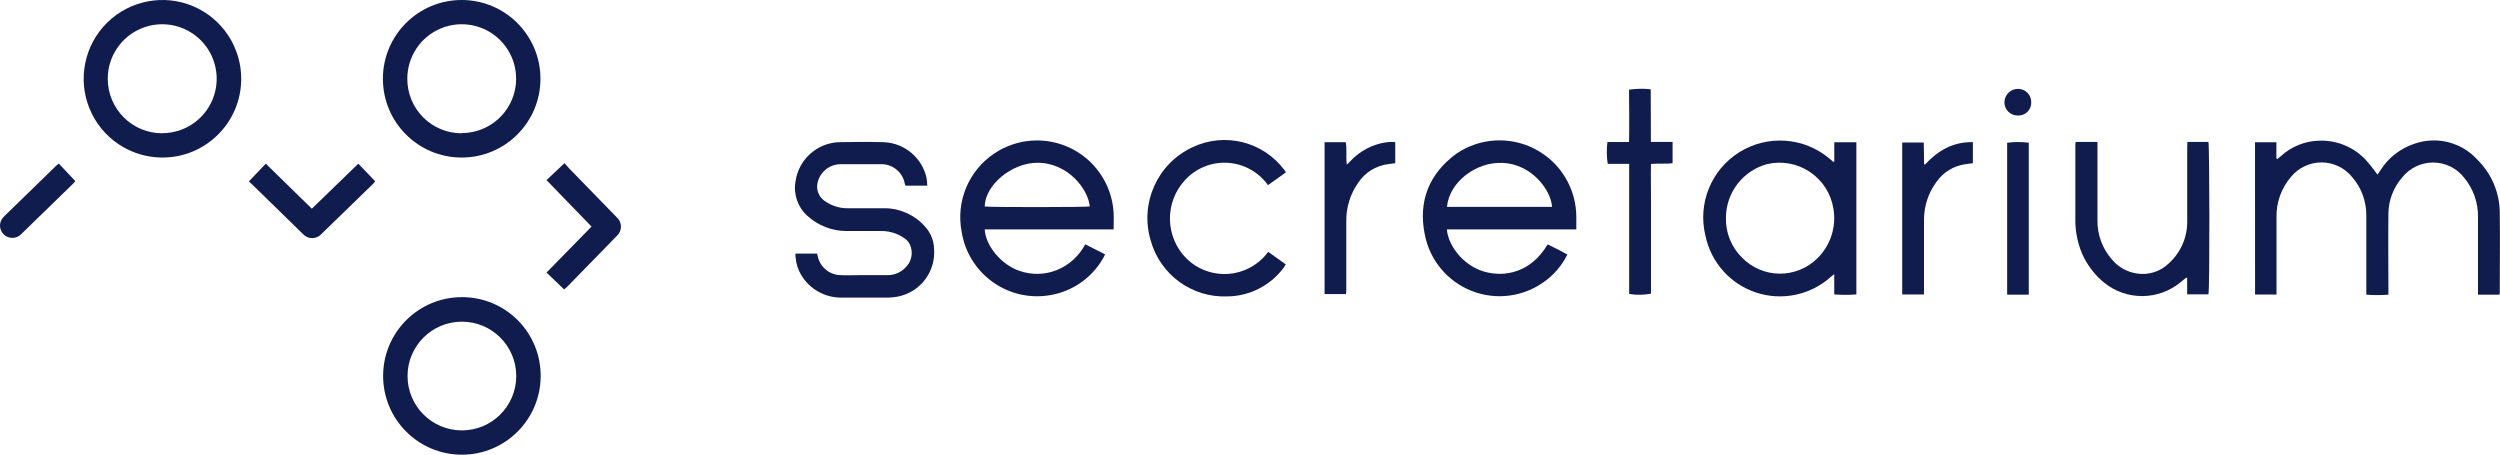
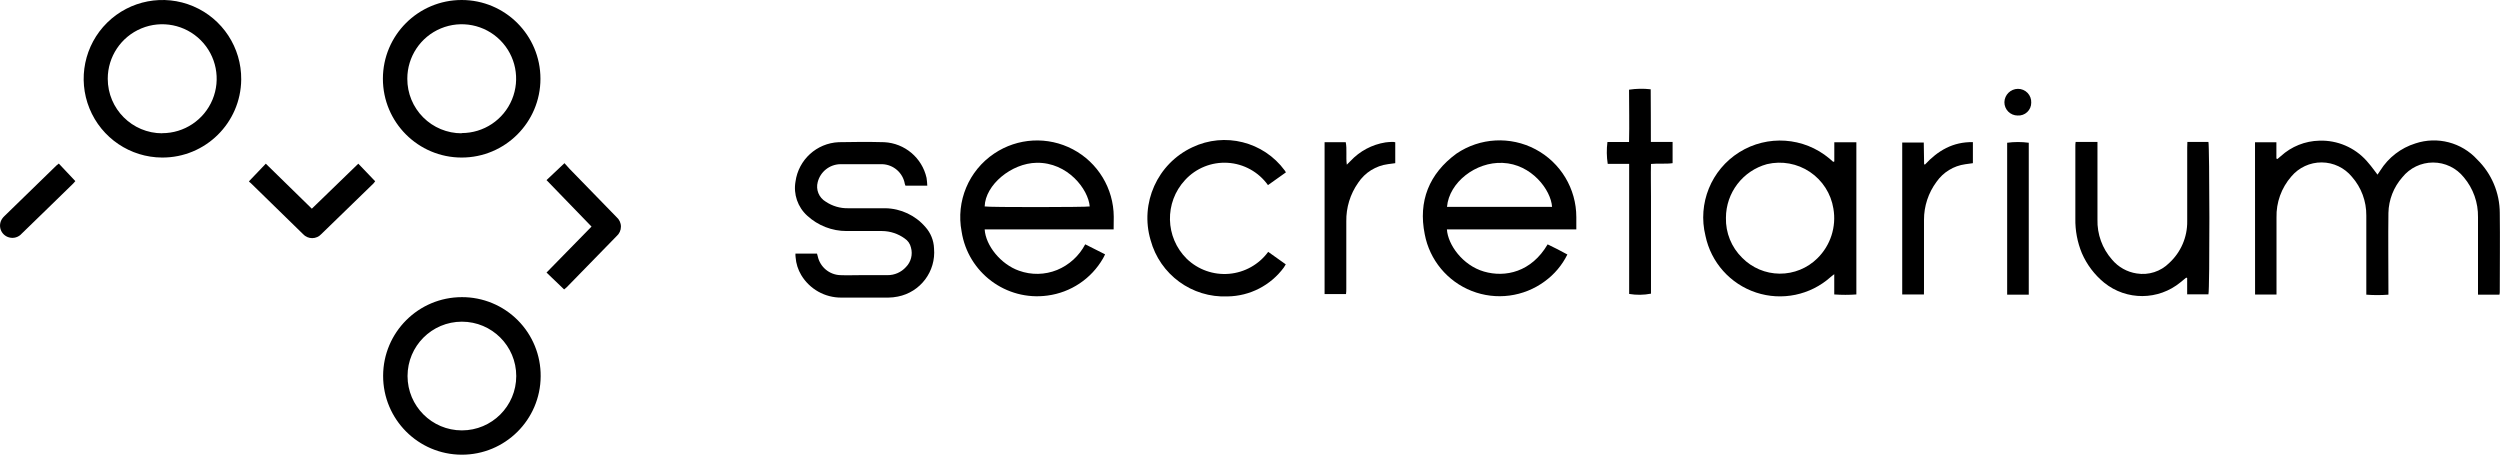
<svg xmlns="http://www.w3.org/2000/svg" viewBox="0 0 444.31 80.86">
  <defs>
-     <style>.cls-1{fill:#111c4e;}</style>
+     <style />
  </defs>
  <g id="Layer_2" data-name="Layer 2">
    <g id="Layer_1-2" data-name="Layer 1">
      <path class="cls-1" d="M400.77,25.28h3.8v2.9l.18.08c.21-.17.42-.34.62-.52A10.49,10.49,0,0,1,412.21,25a10.79,10.79,0,0,1,8.39,3.58,23.25,23.25,0,0,1,1.46,1.82l.48.64c.2-.31.35-.53.51-.76a11.33,11.33,0,0,1,6.22-4.79,10.43,10.43,0,0,1,11,2.87,13.34,13.34,0,0,1,4,9.5c.06,4.64,0,9.28,0,13.93,0,.17,0,.35-.06.58h-3.81v-1c0-4.25,0-8.5,0-12.76a10.69,10.69,0,0,0-2.52-7.1,7,7,0,0,0-10.93,0,9.91,9.91,0,0,0-2.47,6.32c-.06,4.51,0,9,0,13.54v1a25.78,25.78,0,0,1-3.93,0v-1q0-6.54,0-13.07A10.25,10.25,0,0,0,418,31.43a7,7,0,0,0-10.78-.06,10.67,10.67,0,0,0-2.63,7.29c0,4.23,0,8.46,0,12.68v1h-3.81Z" />
      <path class="cls-1" d="M280.15,40.77h-23c.18,2.72,2.78,6.38,6.58,7.49s8.45.08,11.32-4.83c1.17.57,2.34,1.14,3.51,1.8A13,13,0,0,1,274.54,50a13.53,13.53,0,0,1-21.33-8.37c-1.18-5.86.76-10.76,5.64-14.33a13.64,13.64,0,0,1,21.3,11.3Zm-23-4h18.69c-.19-3-3.64-7.61-8.78-7.82C262.26,28.73,257.55,32.43,257.17,36.74Z" />
      <path class="cls-1" d="M197.92,40.77H175c.18,2.91,2.9,6.22,6.1,7.34a9.46,9.46,0,0,0,6.77-.13,9.91,9.91,0,0,0,5-4.56l3.53,1.78c-.14.28-.24.52-.37.73a13.4,13.4,0,0,1-9.88,6.6,13.59,13.59,0,0,1-15.25-11.39,13.6,13.6,0,0,1,5.79-13.85,13.63,13.63,0,0,1,21.25,11.23C197.93,39.22,197.92,39.92,197.92,40.77ZM175,36.69c.79.17,18.12.14,18.67,0-.25-3.06-3.92-7.85-9.43-7.76C179.75,29,175.11,32.86,175,36.69Z" />
      <path class="cls-1" d="M326,28.7V25.28h3.92V52.33a27.16,27.16,0,0,1-3.93,0v-3.6c-.3.24-.49.36-.65.51A13.52,13.52,0,0,1,303.1,41.9a13.65,13.65,0,0,1,22-13.75l.7.61Zm-19.26,10a9.62,9.62,0,0,0,2.88,7.11A9.44,9.44,0,0,0,323,45.9a10,10,0,0,0,2.84-8.82,9.7,9.7,0,0,0-11.8-7.91A9.91,9.91,0,0,0,306.74,38.71Z" />
      <path class="cls-1" d="M96.09,66.88a14,14,0,1,1-14-14.07A13.95,13.95,0,0,1,96.09,66.88Zm-14,9.61a9.66,9.66,0,1,0,0-19.32,9.66,9.66,0,1,0,0,19.32Z" />
      <path class="cls-1" d="M28.81,28A14,14,0,1,1,42.87,14.14,14,14,0,0,1,28.81,28Zm0-4.33A9.68,9.68,0,1,0,19.15,14,9.69,9.69,0,0,0,28.84,23.69Z" />
      <path class="cls-1" d="M68.05,14a14,14,0,1,1,14,14A14,14,0,0,1,68.05,14Zm14,9.65A9.67,9.67,0,1,0,72.39,14,9.65,9.65,0,0,0,82.05,23.69Z" />
      <path class="cls-1" d="M141.37,45.07c1.28,0,2.54,0,3.83,0,.05.18.1.32.13.47a4.25,4.25,0,0,0,4,3.36c1.22.05,2.44,0,3.66,0,1.58,0,3.16,0,4.75,0A4.36,4.36,0,0,0,161,47.47,3.55,3.55,0,0,0,161.9,44a2.6,2.6,0,0,0-1.12-1.62,6.93,6.93,0,0,0-4-1.32c-2.11,0-4.21,0-6.31,0a10.31,10.31,0,0,1-7-2.72,6.63,6.63,0,0,1-2.09-6.07,8.11,8.11,0,0,1,7.67-7c2.7-.06,5.4-.07,8.1,0a8.13,8.13,0,0,1,7.52,6.34A12.34,12.34,0,0,1,164.8,33h-3.88a1.67,1.67,0,0,1-.11-.31,4.22,4.22,0,0,0-4-3.51c-2.49,0-5,0-7.48,0a4.23,4.23,0,0,0-4,3.17,3.1,3.1,0,0,0,1.42,3.49,6.89,6.89,0,0,0,4,1.17c2.2,0,4.41,0,6.62,0a9.6,9.6,0,0,1,7.1,3.34A6,6,0,0,1,166,44.15a8,8,0,0,1-6.44,8.56,8.84,8.84,0,0,1-1.7.18c-2.78,0-5.55,0-8.33,0a8.25,8.25,0,0,1-7.13-4,7.16,7.16,0,0,1-1-3.15A3.91,3.91,0,0,1,141.37,45.07Z" />
      <path class="cls-1" d="M388.75,25.23c1.11,0,2.09,0,3.07,0,.23,0,.46,0,.67,0,.2.61.25,26.13,0,27.08-1.21,0-2.44,0-3.78,0V49.41l-.17-.07-1,.82a10.74,10.74,0,0,1-13.58.08A14,14,0,0,1,370,45a15.41,15.41,0,0,1-1.16-6.14c0-4.28,0-8.56,0-12.84,0-.26,0-.51.05-.8h3.88V39a10.34,10.34,0,0,0,2.59,7.14,7.09,7.09,0,0,0,4.38,2.46,6.64,6.64,0,0,0,5.78-1.86,9.9,9.9,0,0,0,3.2-7.43c0-4.35,0-8.71,0-13.07Z" />
      <path class="cls-1" d="M228.54,30.63l-3.19,2.27A9.5,9.5,0,0,0,210.61,32a10.06,10.06,0,0,0,.31,14,9.65,9.65,0,0,0,14.47-1.24l3.12,2.22a6.31,6.31,0,0,1-.34.56,12.63,12.63,0,0,1-10,5.14,13.57,13.57,0,0,1-13.68-10,13.88,13.88,0,0,1,7.41-16.5,13.29,13.29,0,0,1,16.43,4.12C228.37,30.36,228.42,30.45,228.54,30.63Z" />
      <path class="cls-1" d="M293.4,25.22h3.86V29c-1.24.18-2.51,0-3.84.14-.05,1.95,0,3.86,0,5.77V52.19a10.87,10.87,0,0,1-3.88.05V36.88c0-2.56,0-5.12,0-7.76h-3.81a13.79,13.79,0,0,1-.05-3.88l3.84,0c.08-3.17,0-6.25,0-9.3a14.52,14.52,0,0,1,3.85-.07C293.41,18.91,293.38,22,293.4,25.22Z" />
      <path class="cls-1" d="M341.93,52.33h-3.86v-27h3.83l.06,3.84.14.09c2.3-2.49,5-4.07,8.53-4V29l-1.36.19a7.46,7.46,0,0,0-5.1,3.12,11.29,11.29,0,0,0-2.23,6.75q0,6.11,0,12.21Z" />
      <path class="cls-1" d="M235.41,25.27h3.76c.25,1.27,0,2.57.19,4,.28-.29.47-.47.66-.66a10.82,10.82,0,0,1,6.21-3.3,11.11,11.11,0,0,1,1.16-.09c.18,0,.35,0,.58.06V29l-1.27.17a7.53,7.53,0,0,0-5.32,3.31,11.6,11.6,0,0,0-2.11,6.87c0,4,0,7.94,0,11.91,0,.33,0,.66-.05,1h-3.81Z" />
      <path class="cls-1" d="M100.32,29c.31.35.6.68.9,1l8.36,8.59a2.23,2.23,0,0,1,0,3.38l-8.86,9.08a5.58,5.58,0,0,1-.46.39l-3.13-3,8-8.17-8-8.26Z" />
      <path class="cls-1" d="M44.24,32.23l3-3.14,8.18,8,8.26-8,3,3.13a4.5,4.5,0,0,1-.3.38q-4.62,4.5-9.27,9a2.2,2.2,0,0,1-3.26,0q-4.66-4.53-9.3-9.08C44.4,32.44,44.35,32.35,44.24,32.23Z" />
      <path class="cls-1" d="M360.56,52.37c-1.34,0-2.57,0-3.84,0v-27a14.41,14.41,0,0,1,3.84,0Z" />
      <path class="cls-1" d="M10.45,29.07l2.94,3.12c-.12.14-.25.3-.39.44-3.05,3-6.1,5.92-9.14,8.89a2.19,2.19,0,0,1-2.26.67A2.17,2.17,0,0,1,.42,38.82a2.78,2.78,0,0,1,.36-.41l9.25-9C10.14,29.31,10.27,29.22,10.45,29.07Z" />
      <path class="cls-1" d="M358.58,20.53a2.35,2.35,0,0,1-2.35-2.38,2.43,2.43,0,0,1,2.4-2.36A2.35,2.35,0,0,1,361,18.25,2.27,2.27,0,0,1,358.58,20.53Z" />
    </g>
  </g>
</svg>
